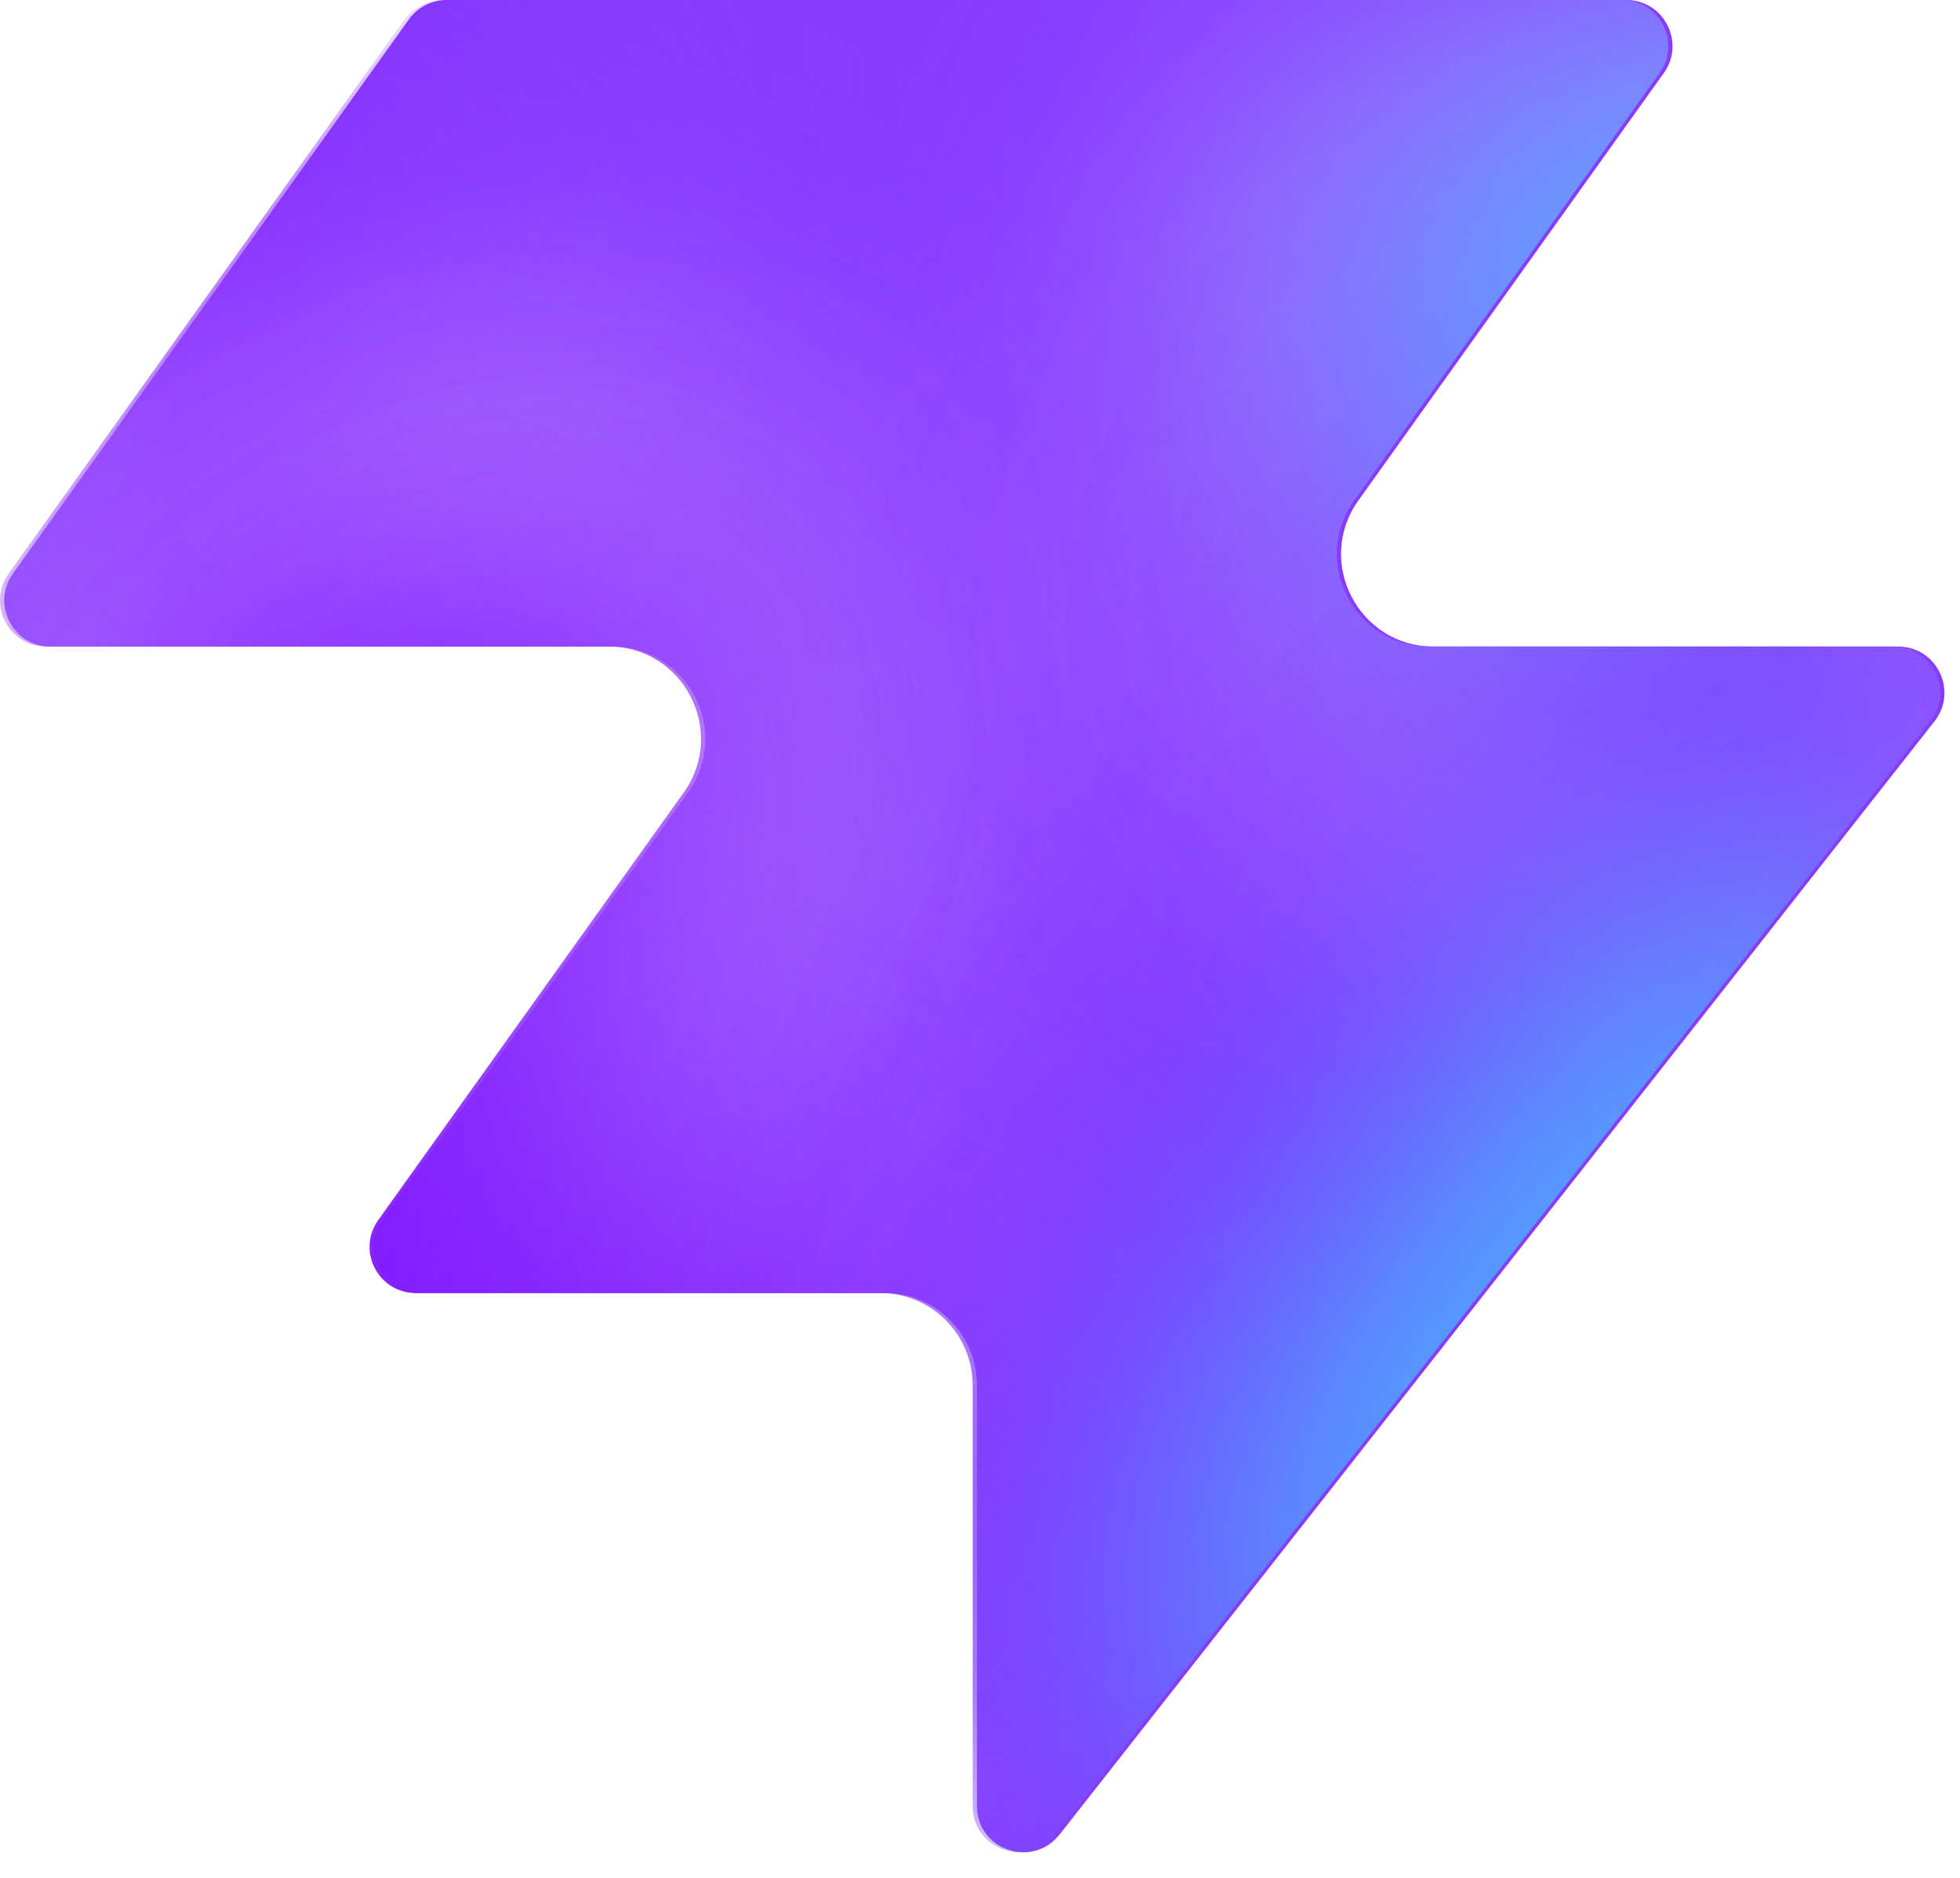
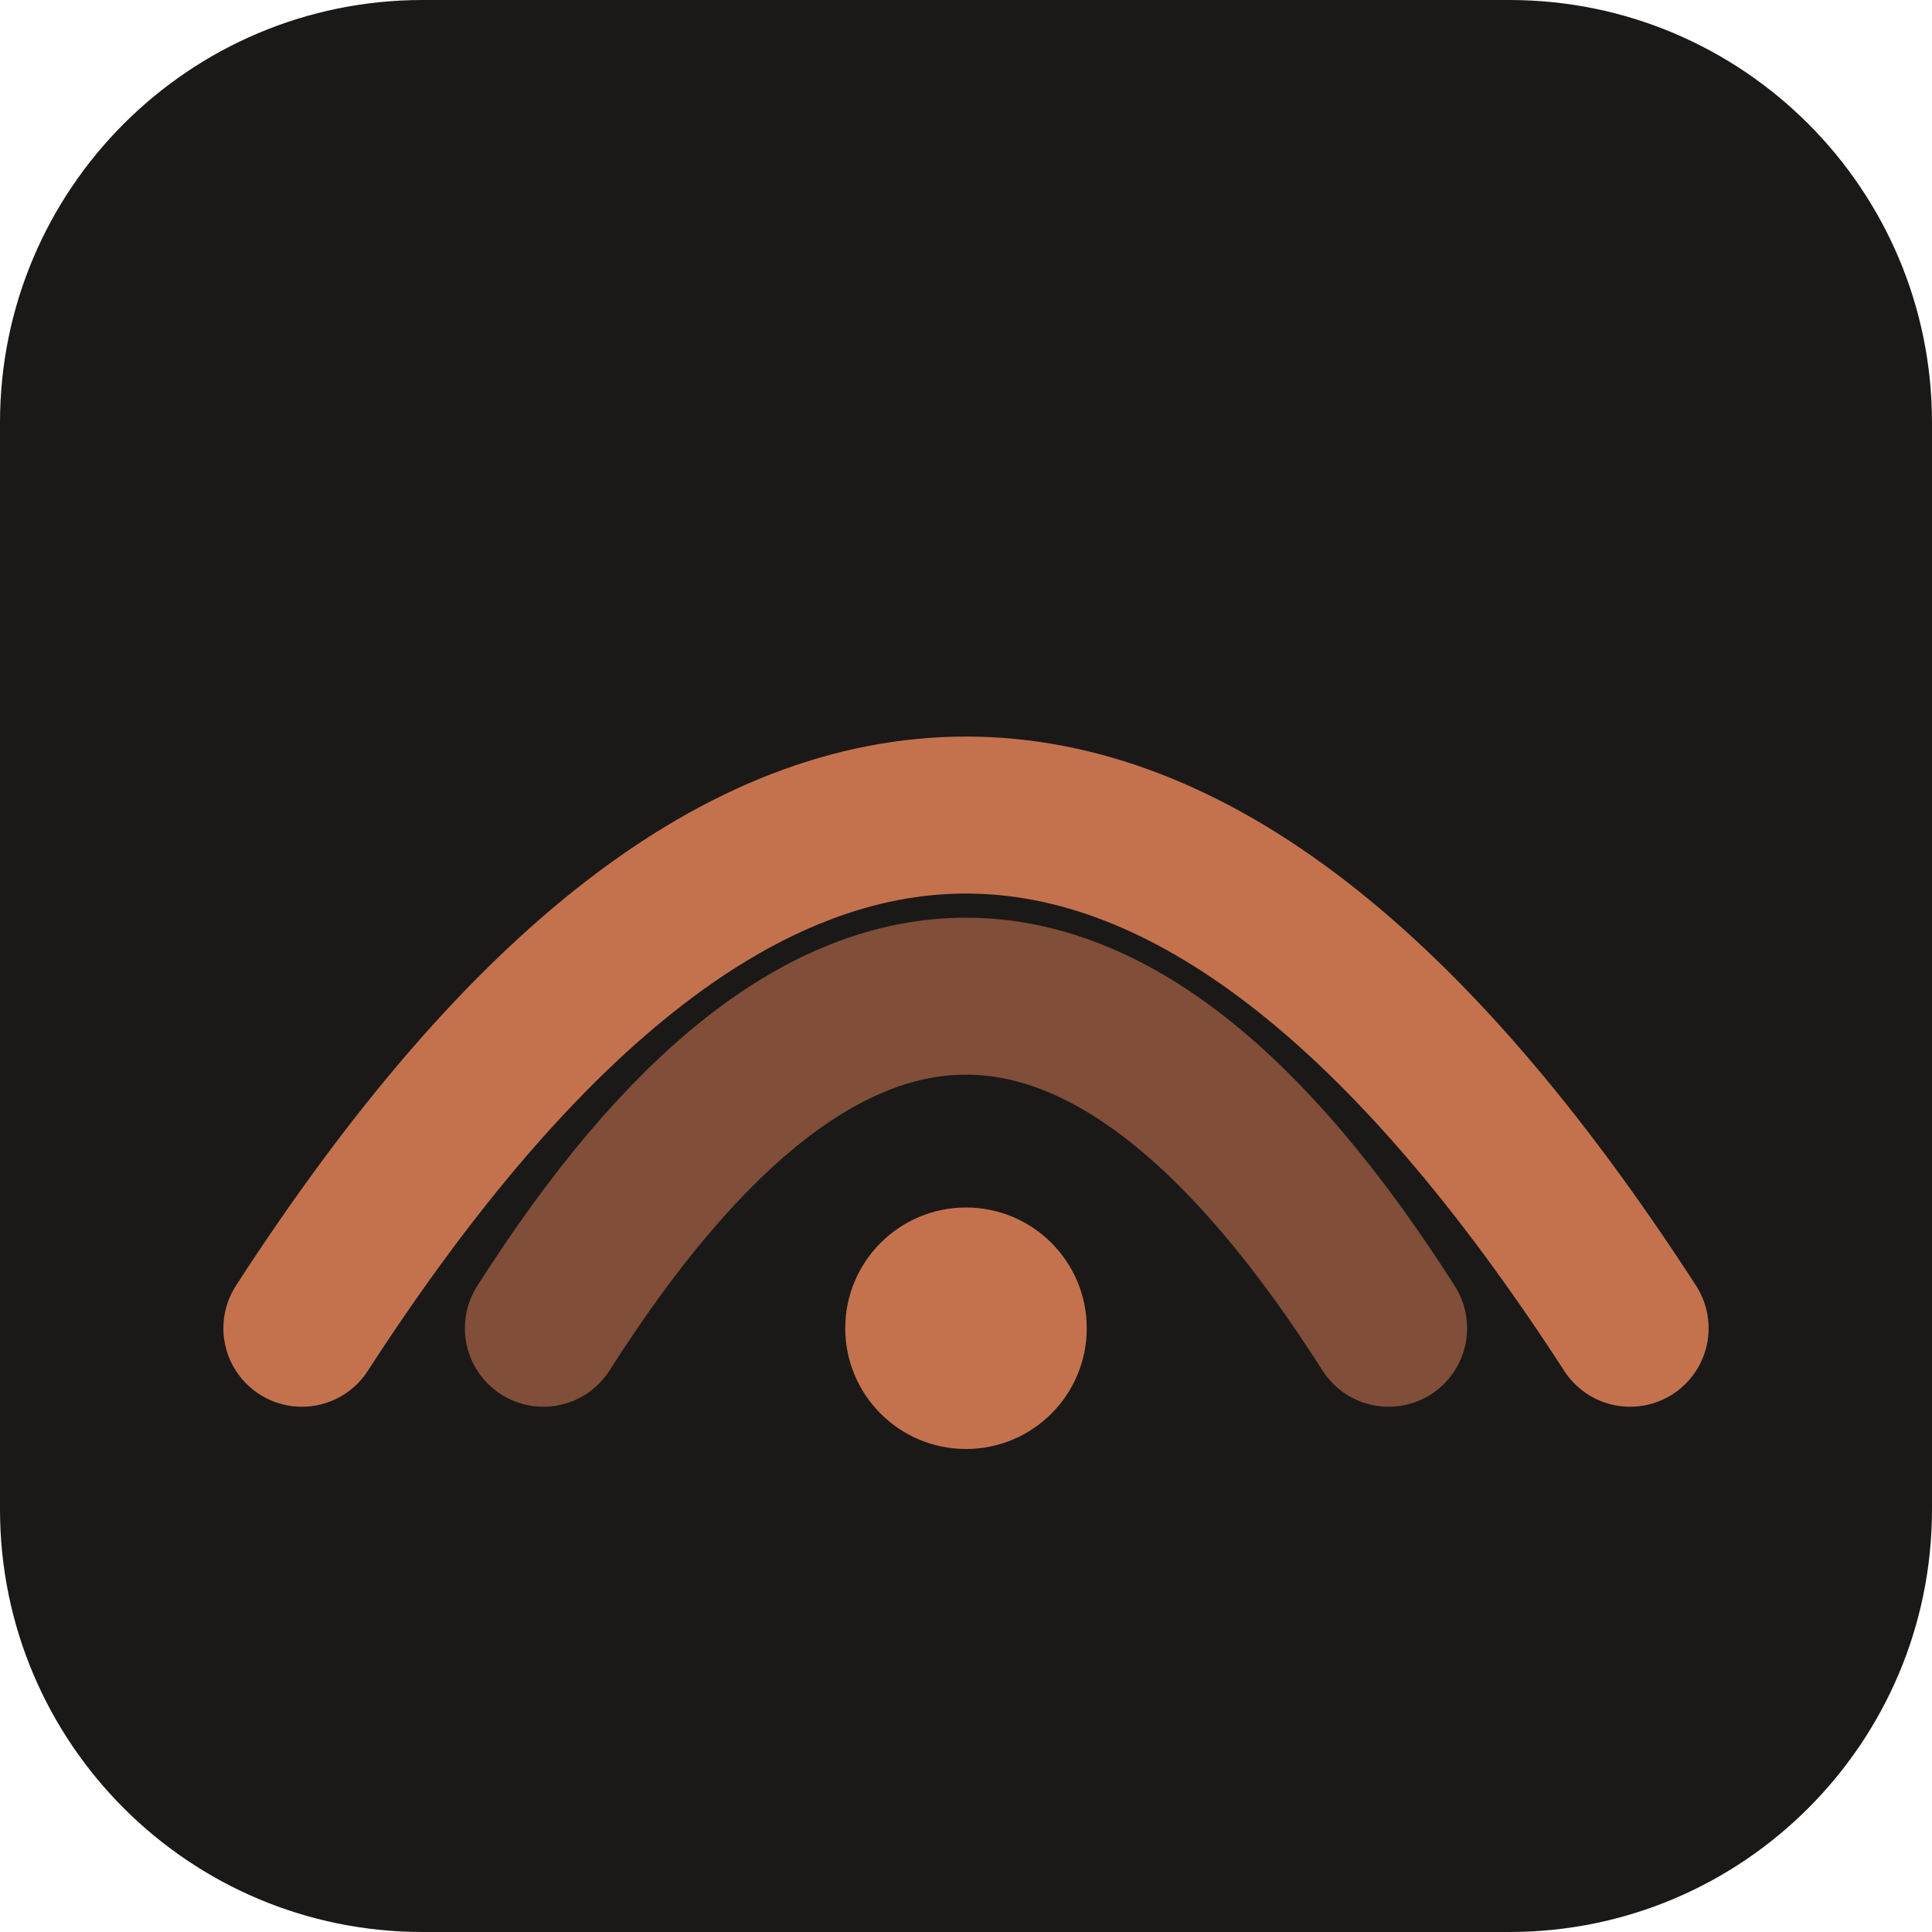
- <svg xmlns="http://www.w3.org/2000/svg" width="48" height="46" fill="none" viewBox="0 0 48 46">
-   <path fill="#863bff" d="M25.946 44.938c-.664.845-2.021.375-2.021-.698V33.937a2.26 2.26 0 0 0-2.262-2.262H10.287c-.92 0-1.456-1.04-.92-1.788l7.48-10.471c1.07-1.497 0-3.578-1.842-3.578H1.237c-.92 0-1.456-1.04-.92-1.788L10.013.474c.214-.297.556-.474.92-.474h28.894c.92 0 1.456 1.04.92 1.788l-7.48 10.471c-1.07 1.498 0 3.579 1.842 3.579h11.377c.943 0 1.473 1.088.89 1.83L25.947 44.94z" style="fill:#863bff;fill:color(display-p3 .525 .23 1);fill-opacity:1" />
-   <mask id="a" width="48" height="46" x="0" y="0" maskUnits="userSpaceOnUse" style="mask-type:alpha">
-     <path fill="#000" d="M25.842 44.938c-.664.844-2.021.375-2.021-.698V33.937a2.26 2.26 0 0 0-2.262-2.262H10.183c-.92 0-1.456-1.04-.92-1.788l7.48-10.471c1.07-1.498 0-3.579-1.842-3.579H1.133c-.92 0-1.456-1.04-.92-1.787L9.91.473c.214-.297.556-.474.92-.474h28.894c.92 0 1.456 1.04.92 1.788l-7.48 10.471c-1.07 1.498 0 3.578 1.842 3.578h11.377c.943 0 1.473 1.088.89 1.832L25.843 44.94z" style="fill:#000;fill-opacity:1" />
-   </mask>
-   <g mask="url(#a)">
-     <g filter="url(#b)">
-       <ellipse cx="5.508" cy="14.704" fill="#ede6ff" rx="5.508" ry="14.704" style="fill:#ede6ff;fill:color(display-p3 .927 .903 1);fill-opacity:1" transform="matrix(.00324 1 1 -.00324 -4.47 31.516)" />
-     </g>
-     <g filter="url(#c)">
-       <ellipse cx="10.399" cy="29.851" fill="#ede6ff" rx="10.399" ry="29.851" style="fill:#ede6ff;fill:color(display-p3 .927 .903 1);fill-opacity:1" transform="matrix(.00324 1 1 -.00324 -39.328 7.883)" />
-     </g>
-     <g filter="url(#d)">
-       <ellipse cx="5.508" cy="30.487" fill="#7e14ff" rx="5.508" ry="30.487" style="fill:#7e14ff;fill:color(display-p3 .492 .077 1);fill-opacity:1" transform="rotate(89.814 -25.913 -14.639)scale(1 -1)" />
-     </g>
-     <g filter="url(#e)">
-       <ellipse cx="5.508" cy="30.599" fill="#7e14ff" rx="5.508" ry="30.599" style="fill:#7e14ff;fill:color(display-p3 .492 .077 1);fill-opacity:1" transform="rotate(89.814 -32.644 -3.334)scale(1 -1)" />
-     </g>
-     <g filter="url(#f)">
-       <ellipse cx="5.508" cy="30.599" fill="#7e14ff" rx="5.508" ry="30.599" style="fill:#7e14ff;fill:color(display-p3 .492 .077 1);fill-opacity:1" transform="matrix(.00324 1 1 -.00324 -34.34 30.47)" />
-     </g>
-     <g filter="url(#g)">
-       <ellipse cx="14.072" cy="22.078" fill="#ede6ff" rx="14.072" ry="22.078" style="fill:#ede6ff;fill:color(display-p3 .927 .903 1);fill-opacity:1" transform="rotate(93.35 24.506 48.493)scale(-1 1)" />
-     </g>
-     <g filter="url(#h)">
-       <ellipse cx="3.47" cy="21.501" fill="#7e14ff" rx="3.47" ry="21.501" style="fill:#7e14ff;fill:color(display-p3 .492 .077 1);fill-opacity:1" transform="rotate(89.009 28.708 47.59)scale(-1 1)" />
-     </g>
-     <g filter="url(#i)">
-       <ellipse cx="3.47" cy="21.501" fill="#7e14ff" rx="3.47" ry="21.501" style="fill:#7e14ff;fill:color(display-p3 .492 .077 1);fill-opacity:1" transform="rotate(89.009 28.708 47.59)scale(-1 1)" />
-     </g>
-     <g filter="url(#j)">
-       <ellipse cx=".387" cy="8.972" fill="#7e14ff" rx="4.407" ry="29.108" style="fill:#7e14ff;fill:color(display-p3 .492 .077 1);fill-opacity:1" transform="rotate(39.51 .387 8.972)" />
-     </g>
-     <g filter="url(#k)">
-       <ellipse cx="47.523" cy="-6.092" fill="#7e14ff" rx="4.407" ry="29.108" style="fill:#7e14ff;fill:color(display-p3 .492 .077 1);fill-opacity:1" transform="rotate(37.892 47.523 -6.092)" />
-     </g>
-     <g filter="url(#l)">
-       <ellipse cx="41.412" cy="6.333" fill="#47bfff" rx="5.971" ry="9.665" style="fill:#47bfff;fill:color(display-p3 .28 .748 1);fill-opacity:1" transform="rotate(37.892 41.412 6.333)" />
-     </g>
-     <g filter="url(#m)">
-       <ellipse cx="-1.879" cy="38.332" fill="#7e14ff" rx="4.407" ry="29.108" style="fill:#7e14ff;fill:color(display-p3 .492 .077 1);fill-opacity:1" transform="rotate(37.892 -1.88 38.332)" />
-     </g>
-     <g filter="url(#n)">
-       <ellipse cx="-1.879" cy="38.332" fill="#7e14ff" rx="4.407" ry="29.108" style="fill:#7e14ff;fill:color(display-p3 .492 .077 1);fill-opacity:1" transform="rotate(37.892 -1.88 38.332)" />
-     </g>
-     <g filter="url(#o)">
-       <ellipse cx="35.651" cy="29.907" fill="#7e14ff" rx="4.407" ry="29.108" style="fill:#7e14ff;fill:color(display-p3 .492 .077 1);fill-opacity:1" transform="rotate(37.892 35.651 29.907)" />
-     </g>
-     <g filter="url(#p)">
-       <ellipse cx="38.418" cy="32.4" fill="#47bfff" rx="5.971" ry="15.297" style="fill:#47bfff;fill:color(display-p3 .28 .748 1);fill-opacity:1" transform="rotate(37.892 38.418 32.4)" />
-     </g>
-   </g>
-   <defs>
-     <filter id="b" width="60.045" height="41.654" x="-19.77" y="16.149" color-interpolation-filters="sRGB" filterUnits="userSpaceOnUse">
-       <feFlood flood-opacity="0" result="BackgroundImageFix" />
-       <feBlend in="SourceGraphic" in2="BackgroundImageFix" result="shape" />
-       <feGaussianBlur result="effect1_foregroundBlur_2002_17158" stdDeviation="7.659" />
-     </filter>
-     <filter id="c" width="90.34" height="51.437" x="-54.613" y="-7.533" color-interpolation-filters="sRGB" filterUnits="userSpaceOnUse">
-       <feFlood flood-opacity="0" result="BackgroundImageFix" />
-       <feBlend in="SourceGraphic" in2="BackgroundImageFix" result="shape" />
-       <feGaussianBlur result="effect1_foregroundBlur_2002_17158" stdDeviation="7.659" />
-     </filter>
-     <filter id="d" width="79.355" height="29.4" x="-49.64" y="2.03" color-interpolation-filters="sRGB" filterUnits="userSpaceOnUse">
-       <feFlood flood-opacity="0" result="BackgroundImageFix" />
-       <feBlend in="SourceGraphic" in2="BackgroundImageFix" result="shape" />
-       <feGaussianBlur result="effect1_foregroundBlur_2002_17158" stdDeviation="4.596" />
-     </filter>
-     <filter id="e" width="79.579" height="29.4" x="-45.045" y="20.029" color-interpolation-filters="sRGB" filterUnits="userSpaceOnUse">
-       <feFlood flood-opacity="0" result="BackgroundImageFix" />
-       <feBlend in="SourceGraphic" in2="BackgroundImageFix" result="shape" />
-       <feGaussianBlur result="effect1_foregroundBlur_2002_17158" stdDeviation="4.596" />
-     </filter>
-     <filter id="f" width="79.579" height="29.4" x="-43.513" y="21.178" color-interpolation-filters="sRGB" filterUnits="userSpaceOnUse">
-       <feFlood flood-opacity="0" result="BackgroundImageFix" />
-       <feBlend in="SourceGraphic" in2="BackgroundImageFix" result="shape" />
-       <feGaussianBlur result="effect1_foregroundBlur_2002_17158" stdDeviation="4.596" />
-     </filter>
-     <filter id="g" width="74.749" height="58.852" x="15.756" y="-17.901" color-interpolation-filters="sRGB" filterUnits="userSpaceOnUse">
-       <feFlood flood-opacity="0" result="BackgroundImageFix" />
-       <feBlend in="SourceGraphic" in2="BackgroundImageFix" result="shape" />
-       <feGaussianBlur result="effect1_foregroundBlur_2002_17158" stdDeviation="7.659" />
-     </filter>
-     <filter id="h" width="61.377" height="25.362" x="23.548" y="2.284" color-interpolation-filters="sRGB" filterUnits="userSpaceOnUse">
-       <feFlood flood-opacity="0" result="BackgroundImageFix" />
-       <feBlend in="SourceGraphic" in2="BackgroundImageFix" result="shape" />
-       <feGaussianBlur result="effect1_foregroundBlur_2002_17158" stdDeviation="4.596" />
-     </filter>
-     <filter id="i" width="61.377" height="25.362" x="23.548" y="2.284" color-interpolation-filters="sRGB" filterUnits="userSpaceOnUse">
-       <feFlood flood-opacity="0" result="BackgroundImageFix" />
-       <feBlend in="SourceGraphic" in2="BackgroundImageFix" result="shape" />
-       <feGaussianBlur result="effect1_foregroundBlur_2002_17158" stdDeviation="4.596" />
-     </filter>
-     <filter id="j" width="56.045" height="63.649" x="-27.636" y="-22.853" color-interpolation-filters="sRGB" filterUnits="userSpaceOnUse">
-       <feFlood flood-opacity="0" result="BackgroundImageFix" />
-       <feBlend in="SourceGraphic" in2="BackgroundImageFix" result="shape" />
-       <feGaussianBlur result="effect1_foregroundBlur_2002_17158" stdDeviation="4.596" />
-     </filter>
-     <filter id="k" width="54.814" height="64.646" x="20.116" y="-38.415" color-interpolation-filters="sRGB" filterUnits="userSpaceOnUse">
-       <feFlood flood-opacity="0" result="BackgroundImageFix" />
-       <feBlend in="SourceGraphic" in2="BackgroundImageFix" result="shape" />
-       <feGaussianBlur result="effect1_foregroundBlur_2002_17158" stdDeviation="4.596" />
-     </filter>
-     <filter id="l" width="33.541" height="35.313" x="24.641" y="-11.323" color-interpolation-filters="sRGB" filterUnits="userSpaceOnUse">
-       <feFlood flood-opacity="0" result="BackgroundImageFix" />
-       <feBlend in="SourceGraphic" in2="BackgroundImageFix" result="shape" />
-       <feGaussianBlur result="effect1_foregroundBlur_2002_17158" stdDeviation="4.596" />
-     </filter>
-     <filter id="m" width="54.814" height="64.646" x="-29.286" y="6.009" color-interpolation-filters="sRGB" filterUnits="userSpaceOnUse">
-       <feFlood flood-opacity="0" result="BackgroundImageFix" />
-       <feBlend in="SourceGraphic" in2="BackgroundImageFix" result="shape" />
-       <feGaussianBlur result="effect1_foregroundBlur_2002_17158" stdDeviation="4.596" />
-     </filter>
-     <filter id="n" width="54.814" height="64.646" x="-29.286" y="6.009" color-interpolation-filters="sRGB" filterUnits="userSpaceOnUse">
-       <feFlood flood-opacity="0" result="BackgroundImageFix" />
-       <feBlend in="SourceGraphic" in2="BackgroundImageFix" result="shape" />
-       <feGaussianBlur result="effect1_foregroundBlur_2002_17158" stdDeviation="4.596" />
-     </filter>
-     <filter id="o" width="54.814" height="64.646" x="8.244" y="-2.416" color-interpolation-filters="sRGB" filterUnits="userSpaceOnUse">
-       <feFlood flood-opacity="0" result="BackgroundImageFix" />
-       <feBlend in="SourceGraphic" in2="BackgroundImageFix" result="shape" />
-       <feGaussianBlur result="effect1_foregroundBlur_2002_17158" stdDeviation="4.596" />
-     </filter>
-     <filter id="p" width="39.409" height="43.623" x="18.713" y="10.588" color-interpolation-filters="sRGB" filterUnits="userSpaceOnUse">
-       <feFlood flood-opacity="0" result="BackgroundImageFix" />
-       <feBlend in="SourceGraphic" in2="BackgroundImageFix" result="shape" />
-       <feGaussianBlur result="effect1_foregroundBlur_2002_17158" stdDeviation="4.596" />
-     </filter>
-   </defs>
+ <svg xmlns="http://www.w3.org/2000/svg" viewBox="0 0 32 32">
+   <rect width="32" height="32" rx="7" fill="#1A1918" />
+   <path d="M5 22 Q16 5 27 22" stroke="#C4724E" stroke-width="2.6" stroke-linecap="round" fill="none" />
+   <path d="M9 22 Q16 11 23 22" stroke="#C4724E" stroke-width="2.6" stroke-linecap="round" fill="none" opacity="0.6" />
+   <circle cx="16" cy="22" r="2" fill="#C4724E" />
</svg>
